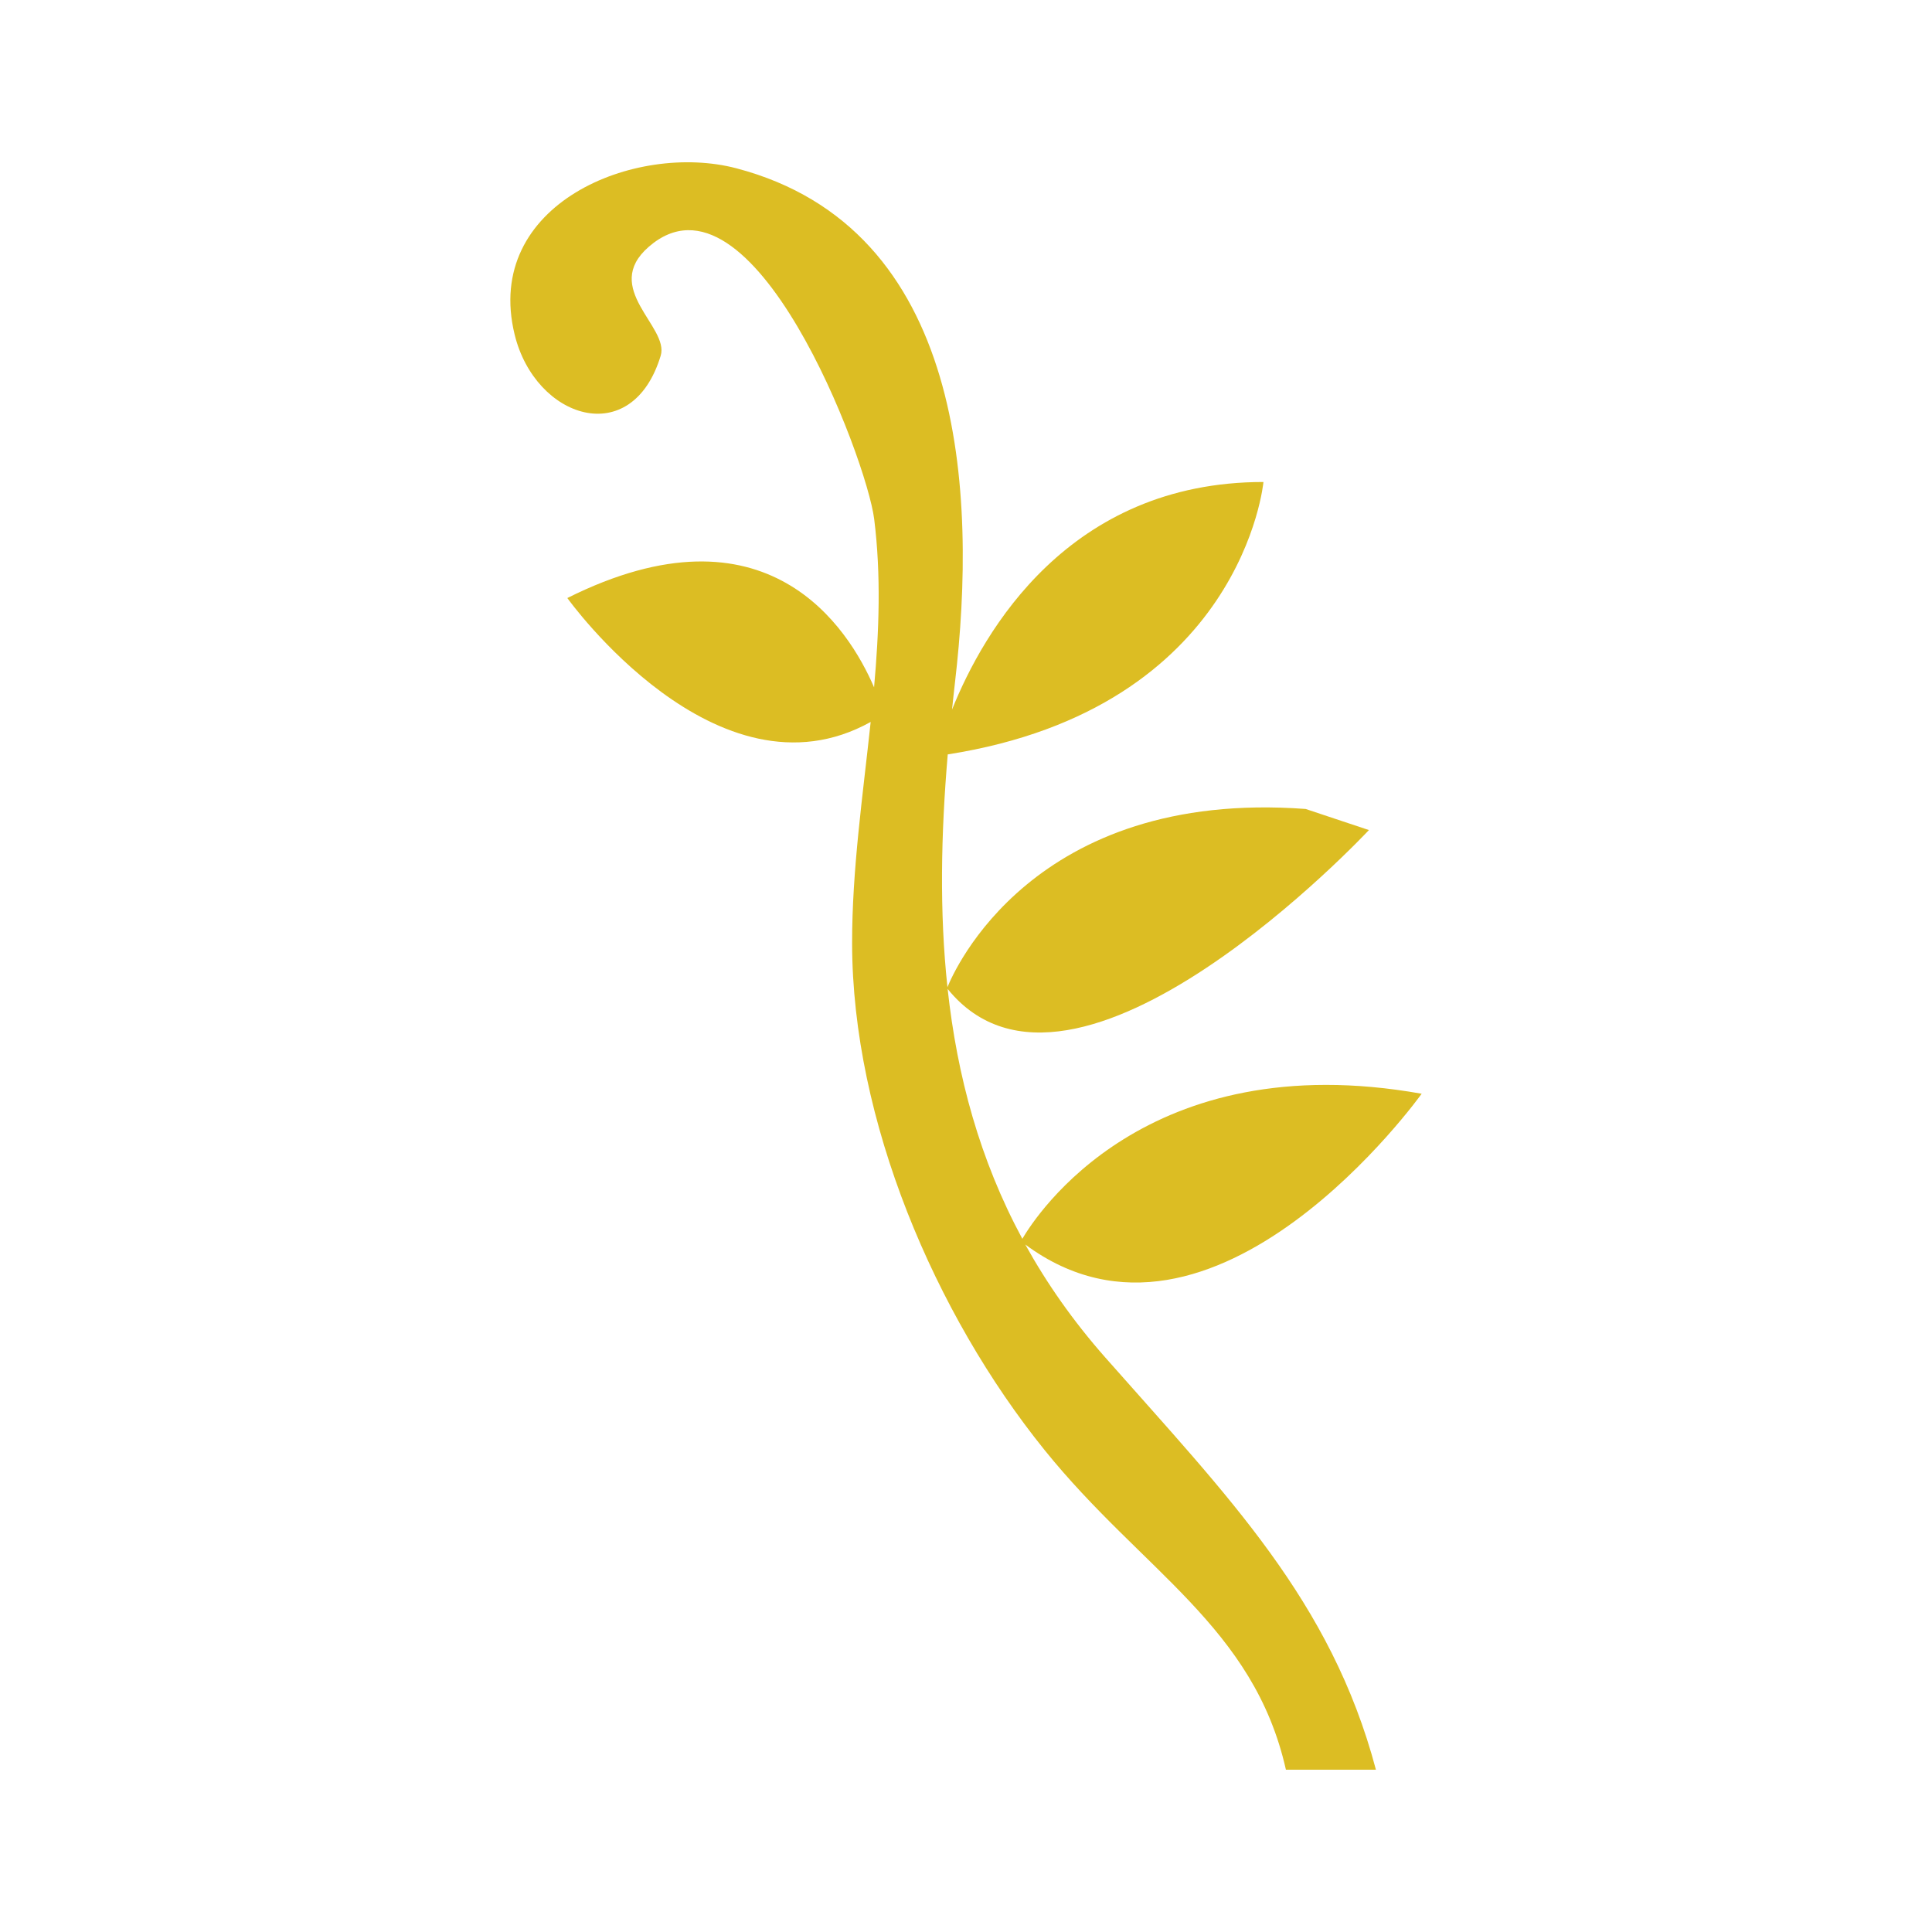
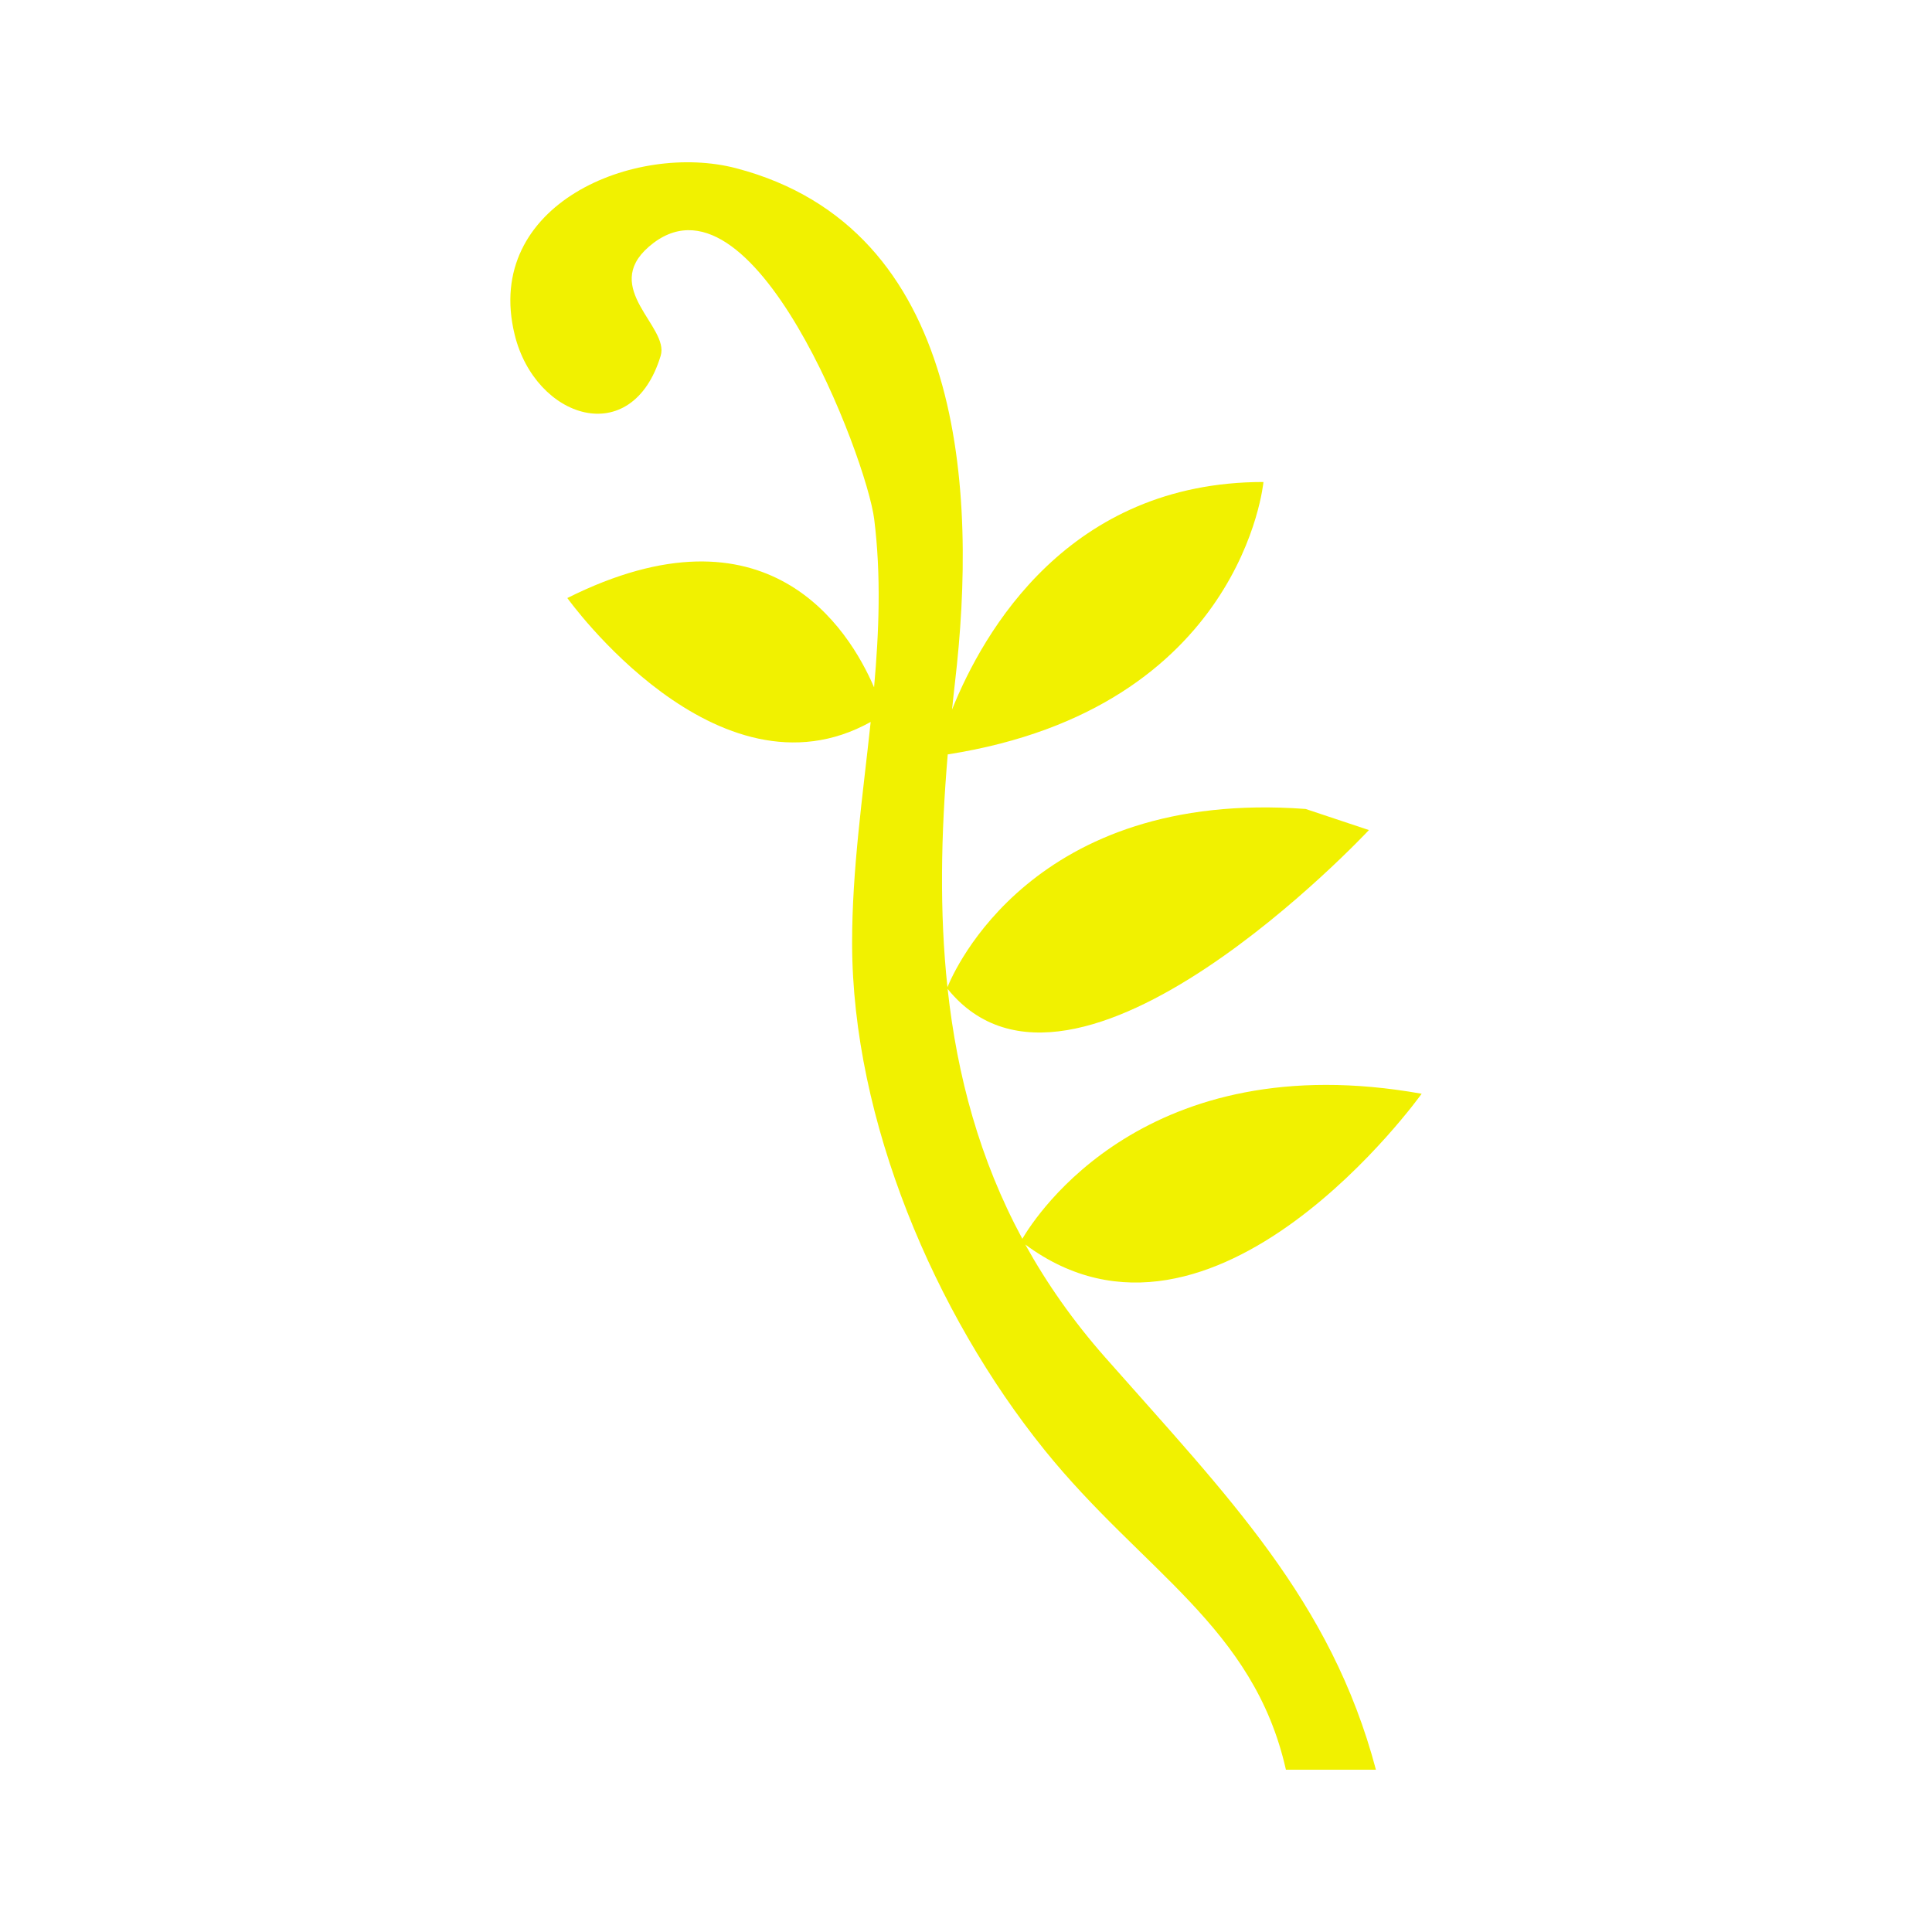
- <svg xmlns="http://www.w3.org/2000/svg" fill="#DCBD23" version="1.1" x="0px" y="0px" viewBox="0 0 100 100" enable-background="new 0 0 100 100" xml:space="preserve">
+ <svg xmlns="http://www.w3.org/2000/svg" fill="#F1F100" version="1.1" x="0px" y="0px" viewBox="0 0 100 100" enable-background="new 0 0 100 100" xml:space="preserve">
  <path d="M53.068,64.416c9.767,7.235,20.517-7.804,20.517-7.804c-14.264-2.547-19.969,6.311-20.669,7.508  c-2.204-4.086-3.374-8.416-3.867-12.933c6.568,8.102,21.806-8.223,21.806-8.223l-3.276-1.092  c-14.134-1.047-18.226,8.441-18.539,9.224c-0.417-3.889-0.337-7.916,0.015-12.048c15.266-2.398,16.341-14.1,16.341-14.1  c-10.073,0-14.492,7.727-16.118,11.778c0.049-0.462,0.095-0.923,0.15-1.388c1.162-9.895,0.509-23.518-11.313-26.627  c-5.227-1.373-13.128,1.845-11.477,8.607c1.062,4.35,6.069,6.01,7.56,1.092c0.454-1.499-3.086-3.487-0.621-5.634  c5.357-4.662,11.281,10.966,11.671,14.092c0.362,2.902,0.253,5.805-0.006,8.709c-1.32-3.068-5.538-9.792-15.877-4.623  c0,0,7.744,10.836,15.701,6.414c-0.407,3.825-0.966,7.648-0.961,11.468c0.013,9.147,4.274,19.167,9.961,26.217  c5.06,6.273,10.825,9.136,12.493,16.548h4.659c-2.326-8.761-7.661-14.142-14.011-21.34C55.545,68.377,54.18,66.426,53.068,64.416z" />
</svg>
